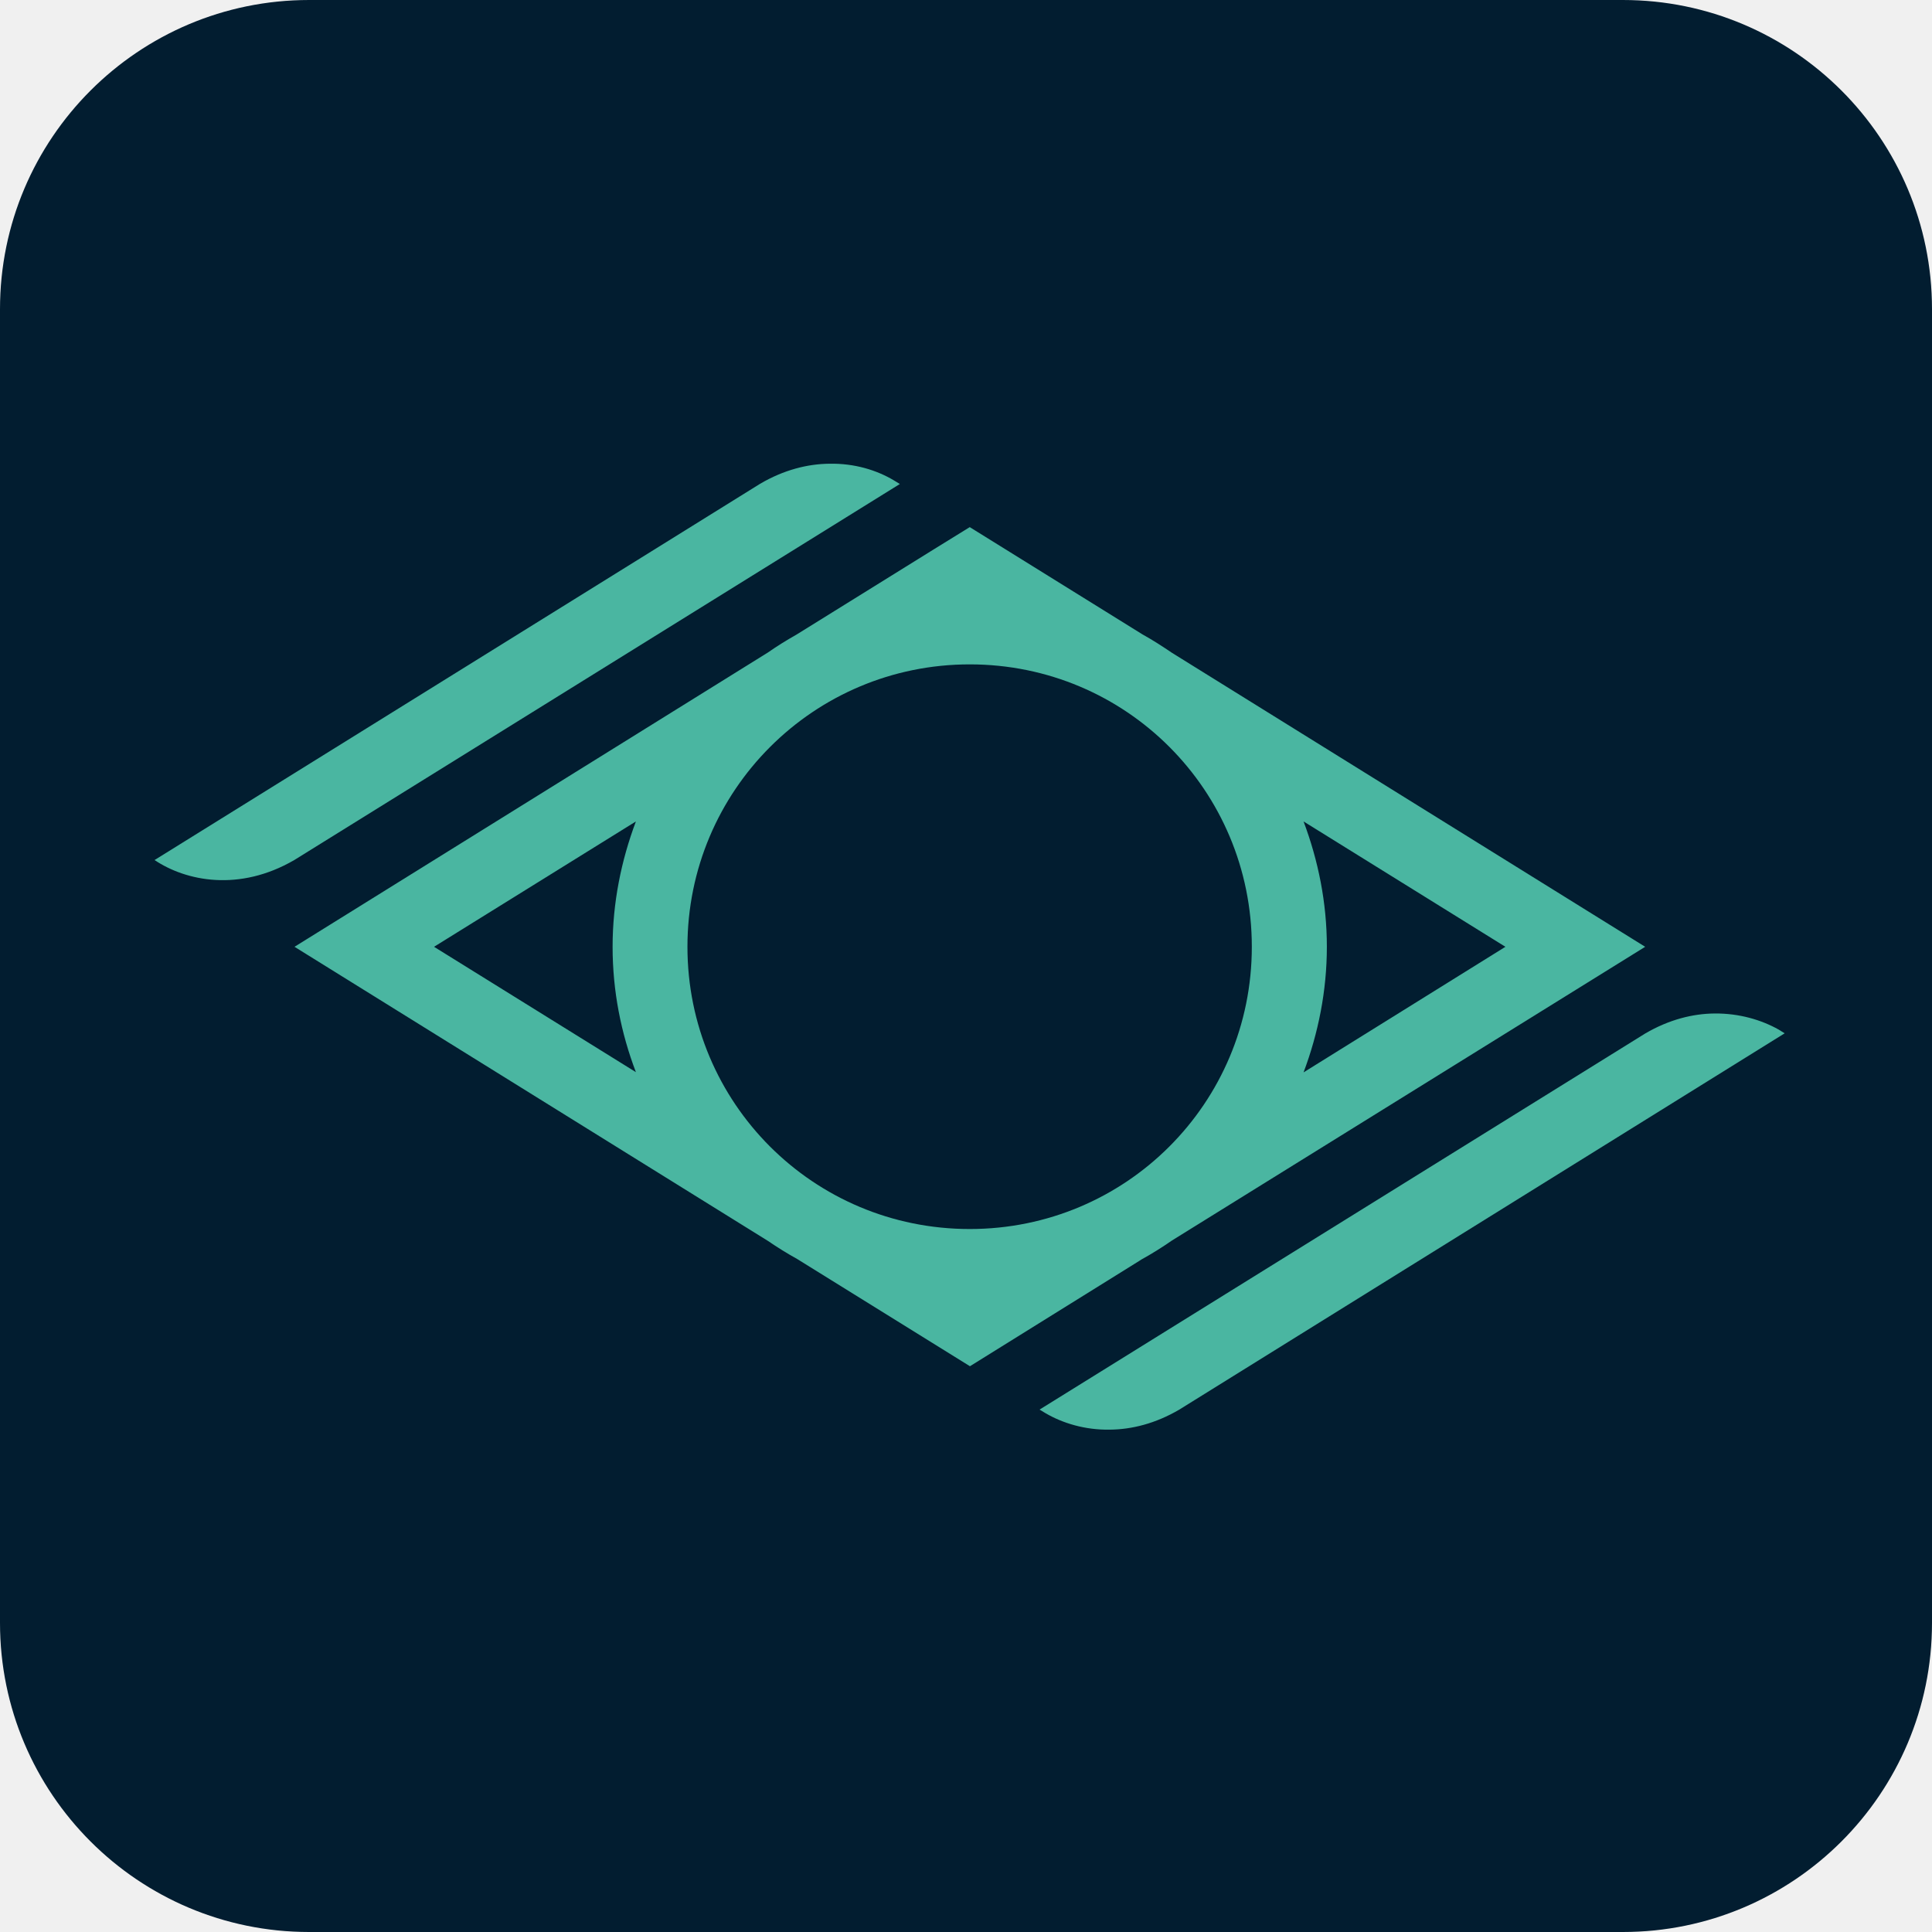
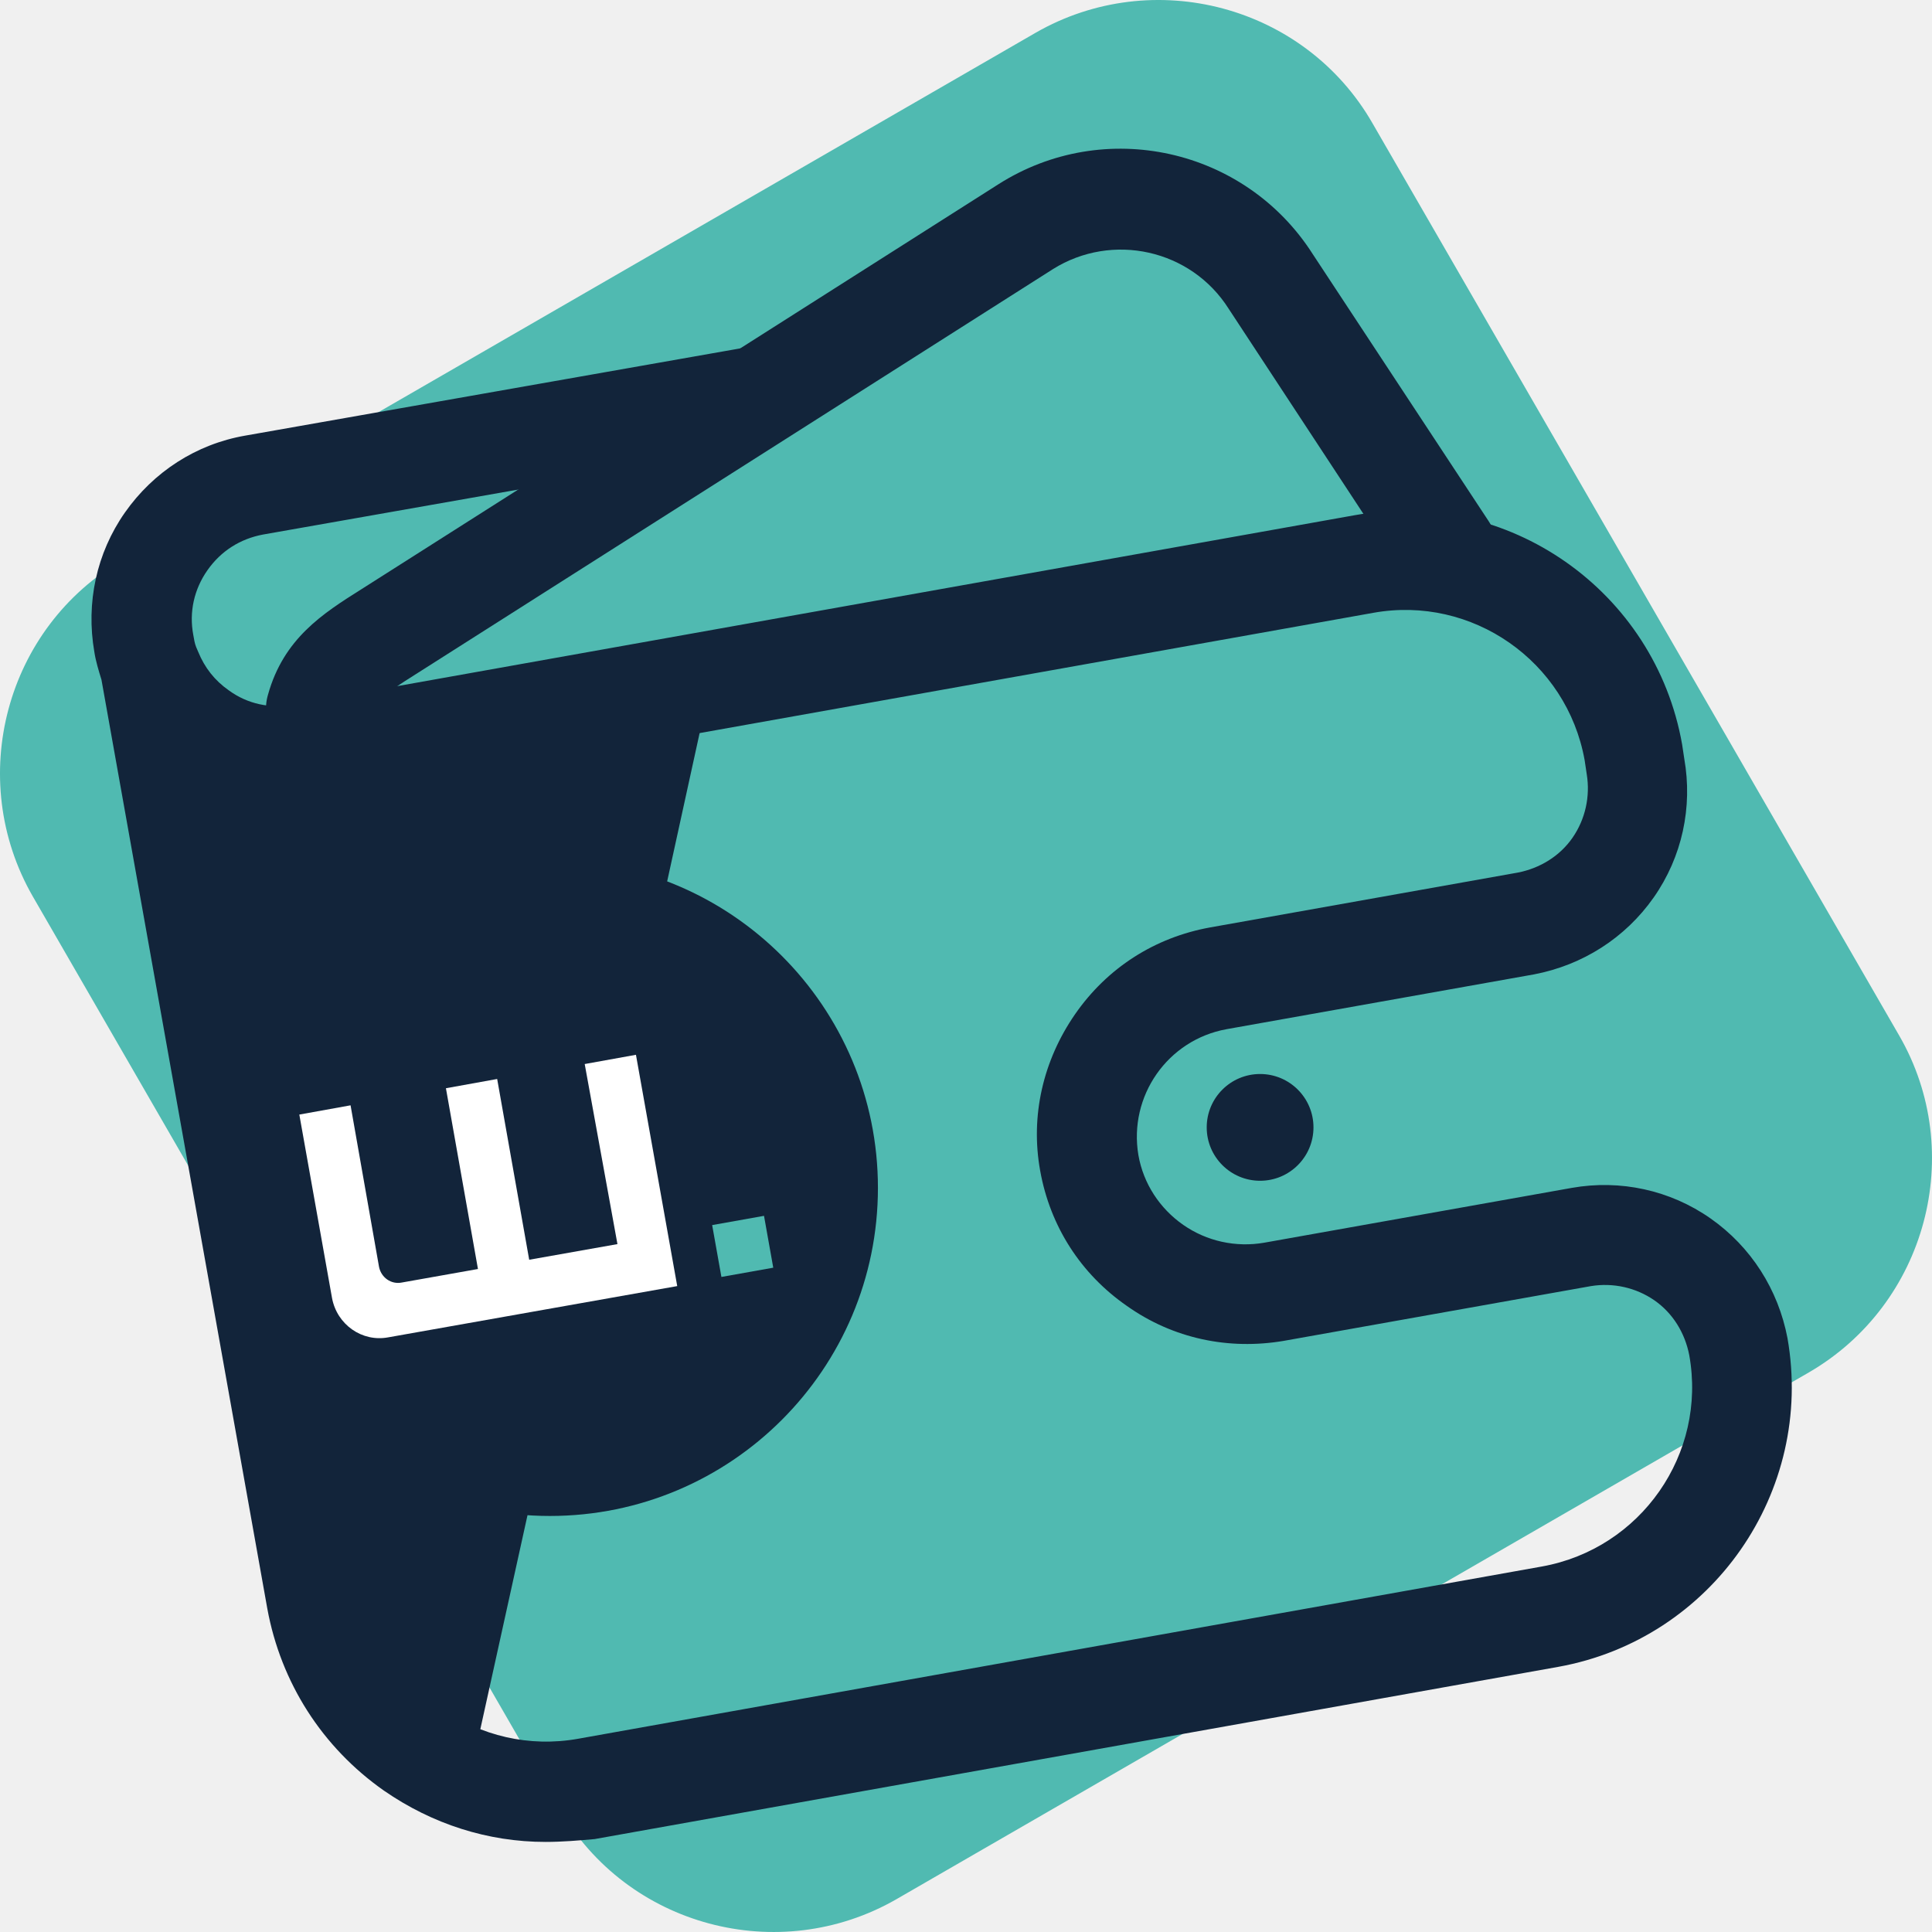
- <svg xmlns="http://www.w3.org/2000/svg" width="50" height="50" viewBox="0 0 50 50" fill="none">
-   <rect width="50" height="50" rx="8" fill="#021D30" />
-   <path d="M33.736 21.259L38.96 24.503L33.736 27.753C34.116 26.742 34.339 25.648 34.339 24.503C34.339 23.358 34.116 22.27 33.736 21.259V21.259ZM16.457 21.259C16.077 22.27 15.854 23.364 15.854 24.503C15.854 25.648 16.072 26.736 16.457 27.747L11.233 24.503L16.457 21.259ZM25.097 17.194C29.142 17.194 32.397 20.454 32.397 24.503C32.397 28.551 29.137 31.807 25.097 31.807C21.05 31.807 17.791 28.546 17.791 24.503C17.791 20.46 21.056 17.194 25.097 17.194V17.194ZM25.097 13.642L24.192 14.201L20.614 16.423C20.358 16.568 20.113 16.719 19.873 16.887L7.622 24.503L19.873 32.114C20.118 32.281 20.369 32.438 20.631 32.583L25.102 35.358L29.5 32.622C29.511 32.617 29.522 32.605 29.533 32.6C29.807 32.449 30.075 32.281 30.332 32.103L42.577 24.503L30.326 16.892C30.08 16.725 29.829 16.563 29.567 16.418L25.097 13.642Z" fill="#4AB6A1" />
-   <path d="M44.373 26.229C43.81 26.234 43.196 26.385 42.576 26.748L26.904 36.48L27.061 36.575C27.502 36.832 28.082 37.011 28.724 36.999C29.288 36.994 29.902 36.843 30.521 36.48L33.602 34.565L46.187 26.742L46.026 26.642C45.584 26.396 45.015 26.223 44.373 26.229Z" fill="#4AB6A1" />
-   <path d="M21.469 12.001C20.905 12.006 20.291 12.157 19.672 12.52L16.591 14.435L4 22.258C4.815 22.805 6.193 23.085 7.616 22.258L23.288 12.526L23.132 12.431C22.691 12.168 22.116 11.989 21.469 12.001Z" fill="#4AB6A1" />
+ <svg xmlns="http://www.w3.org/2000/svg" width="759" height="759" viewBox="0 0 759 759" fill="none">
+   <path d="M710.607 539.177L352.163 746.119C305.921 772.689 246.393 756.849 219.823 710.607L12.881 352.163C-13.689 305.921 2.151 246.393 48.393 219.823L406.837 12.881C453.079 -13.689 512.607 2.151 539.177 48.393L746.119 406.837C772.689 452.824 756.849 512.352 710.607 539.177Z" fill="#50BAB1" />
+   <path d="M124.299 298.072C122.621 298.072 120.664 297.792 118.986 297.233C108.362 294.158 102.211 283.254 105.286 272.909C111.437 250.821 126.815 241.035 141.913 231.529L392.149 72.44C433.808 45.879 489.167 58.181 515.729 99.84L584.788 204.688C590.939 213.914 588.143 226.217 579.197 232.088C569.97 237.959 557.668 235.443 551.796 226.496L482.737 121.369C467.918 97.883 436.884 91.173 413.677 105.712L163.442 264.8C150.58 272.909 145.827 276.264 143.87 283.533C140.795 292.48 132.966 298.072 124.299 298.072Z" fill="#12243A" />
+   <mask id="mask0_907_1104" style="mask-type:luminance" maskUnits="userSpaceOnUse" x="53" y="144" width="627" height="558">
+     <path d="M54.123 259.763L119.548 626.31C128.495 676.077 176.026 709.069 225.514 700.122L604.083 632.461C653.851 623.514 686.843 575.983 677.896 526.495C672.863 497.697 645.183 478.405 616.385 483.438L500.634 504.128C466.803 510.279 434.09 487.352 428.219 453.521C422.068 419.691 444.995 386.978 478.825 381.107L594.577 360.417C623.375 355.384 642.667 327.705 637.634 298.906L636.795 293.594C627.848 243.827 580.318 210.835 530.83 219.782L152.261 287.443C152.261 287.443 313.865 149.604 343.223 144.292L110.042 188.188C109.483 188.188 47.413 197.694 54.123 259.763Z" fill="white" />
+   </mask>
+   <g mask="url(#mask0_907_1104)">
+     <path d="M242.295 436.746L278.642 270.668L168.483 290.239C160.654 294.153 152.546 296.949 144.158 298.347C91.035 307.854 44.064 271.506 32.6 220.621C29.525 206.641 30.084 192.661 33.998 179.241L-45.127 191.543L-35.341 454.64L180.785 715.221L212.099 573.187C218.809 574.026 226.079 574.026 233.069 572.628C271.373 565.918 296.816 529.291 290.106 490.987C285.632 464.705 266.34 444.295 242.295 436.746Z" fill="#12243A" />
+   </g>
+   <mask id="mask1_907_1104" style="mask-type:luminance" maskUnits="userSpaceOnUse" x="53" y="144" width="627" height="558">
+     <path d="M54.123 259.763L119.548 626.31C128.495 676.077 176.026 709.069 225.514 700.122L604.083 632.461C653.851 623.514 686.843 575.983 677.896 526.495C672.863 497.697 645.183 478.405 616.385 483.438L500.634 504.128C466.803 510.279 434.09 487.352 428.219 453.521C422.068 419.691 444.995 386.978 478.825 381.107L594.577 360.417C623.375 355.384 642.667 327.705 637.634 298.906L636.795 293.594C627.848 243.827 580.318 210.835 530.83 219.782L152.261 287.443C152.261 287.443 313.865 149.604 343.223 144.292L110.042 188.188C109.483 188.188 47.413 197.694 54.123 259.763Z" fill="white" />
+   </mask>
+   <g mask="url(#mask1_907_1104)">
+     <path d="M216.01 595.559C287.195 595.559 344.902 537.852 344.902 466.667C344.902 395.482 287.195 337.775 216.01 337.775C144.825 337.775 87.118 395.482 87.118 466.667C87.118 537.852 144.825 595.559 216.01 595.559Z" fill="#12243A" />
+   </g>
+   <path d="M214.328 723.612C191.681 723.612 169.873 716.622 150.861 703.481C126.536 686.426 110.32 660.983 105.007 631.905L39.862 267.036C38.744 263.401 37.625 259.767 37.066 256.132C33.711 236.84 37.905 217.269 49.089 201.332C60.273 185.395 77.048 174.491 96.34 171.136L291.496 136.746C302.12 134.789 312.465 142.058 314.423 152.683C316.38 163.307 309.11 173.652 298.486 175.609L103.33 209.999C94.383 211.677 86.834 216.43 81.522 223.979C76.209 231.528 74.252 240.475 75.93 249.422C76.209 251.099 76.489 252.777 77.048 254.175C77.328 254.734 77.607 255.573 77.887 256.132C80.403 262.283 84.317 267.316 89.909 271.23C97.179 276.542 106.126 278.499 115.352 276.822L531.946 202.45C592.338 191.546 650.214 232.087 660.838 292.479L661.677 298.071C665.032 317.083 660.838 336.655 649.655 352.592C638.471 368.528 621.695 379.153 602.683 382.788L481.899 404.316C458.693 408.51 443.315 430.598 447.229 453.804C449.186 464.988 455.617 474.774 464.844 481.204C474.07 487.635 485.534 490.151 496.717 488.194L617.501 466.666C636.514 463.31 656.085 467.504 672.022 478.688C687.959 489.872 698.583 506.647 702.218 525.66C712.843 586.052 672.581 643.927 612.189 654.832L233.62 722.493C227.469 723.052 220.759 723.612 214.328 723.612ZM88.511 313.728L144.15 625.195C151.14 664.058 188.326 690.06 227.19 683.071L605.758 615.409C644.622 608.419 670.624 571.233 663.634 532.37C661.957 523.702 657.204 515.874 649.934 510.841C642.665 505.809 633.718 503.851 625.05 505.249L504.266 526.778C482.738 530.413 460.929 525.939 442.756 513.078C424.582 500.496 412.56 481.764 408.645 459.955C404.731 438.427 409.764 416.618 422.345 398.445C434.927 380.271 453.66 368.249 475.468 364.334L596.252 342.806C604.92 341.128 612.748 336.375 617.781 329.106C622.814 321.836 624.771 312.889 623.373 304.222L622.534 298.63C615.544 259.767 578.358 233.765 539.495 240.754L122.901 315.126C110.599 317.642 99.136 316.804 88.511 313.728Z" fill="#12243A" />
+   <path d="M242.568 488.753L207.898 494.904L195.317 423.888L175.186 427.523L187.768 498.539L157.851 503.851C153.657 504.69 149.743 501.894 148.904 497.7L137.72 434.233L117.59 437.867L130.451 510.002C132.408 520.347 142.194 527.337 152.539 525.38L266.054 505.249L249.837 414.382L229.707 418.016L242.568 488.753Z" fill="white" />
+   <path d="M300.146 477.653L279.777 481.286L283.41 501.656L303.779 498.022L300.146 477.653Z" fill="#50BAB1" />
+   <path d="M495.037 463.871C506.618 463.871 516.007 454.483 516.007 442.902C516.007 431.32 506.618 421.932 495.037 421.932C483.456 421.932 474.068 431.32 474.068 442.902C474.068 454.483 483.456 463.871 495.037 463.871Z" fill="#12243A" />
</svg>
